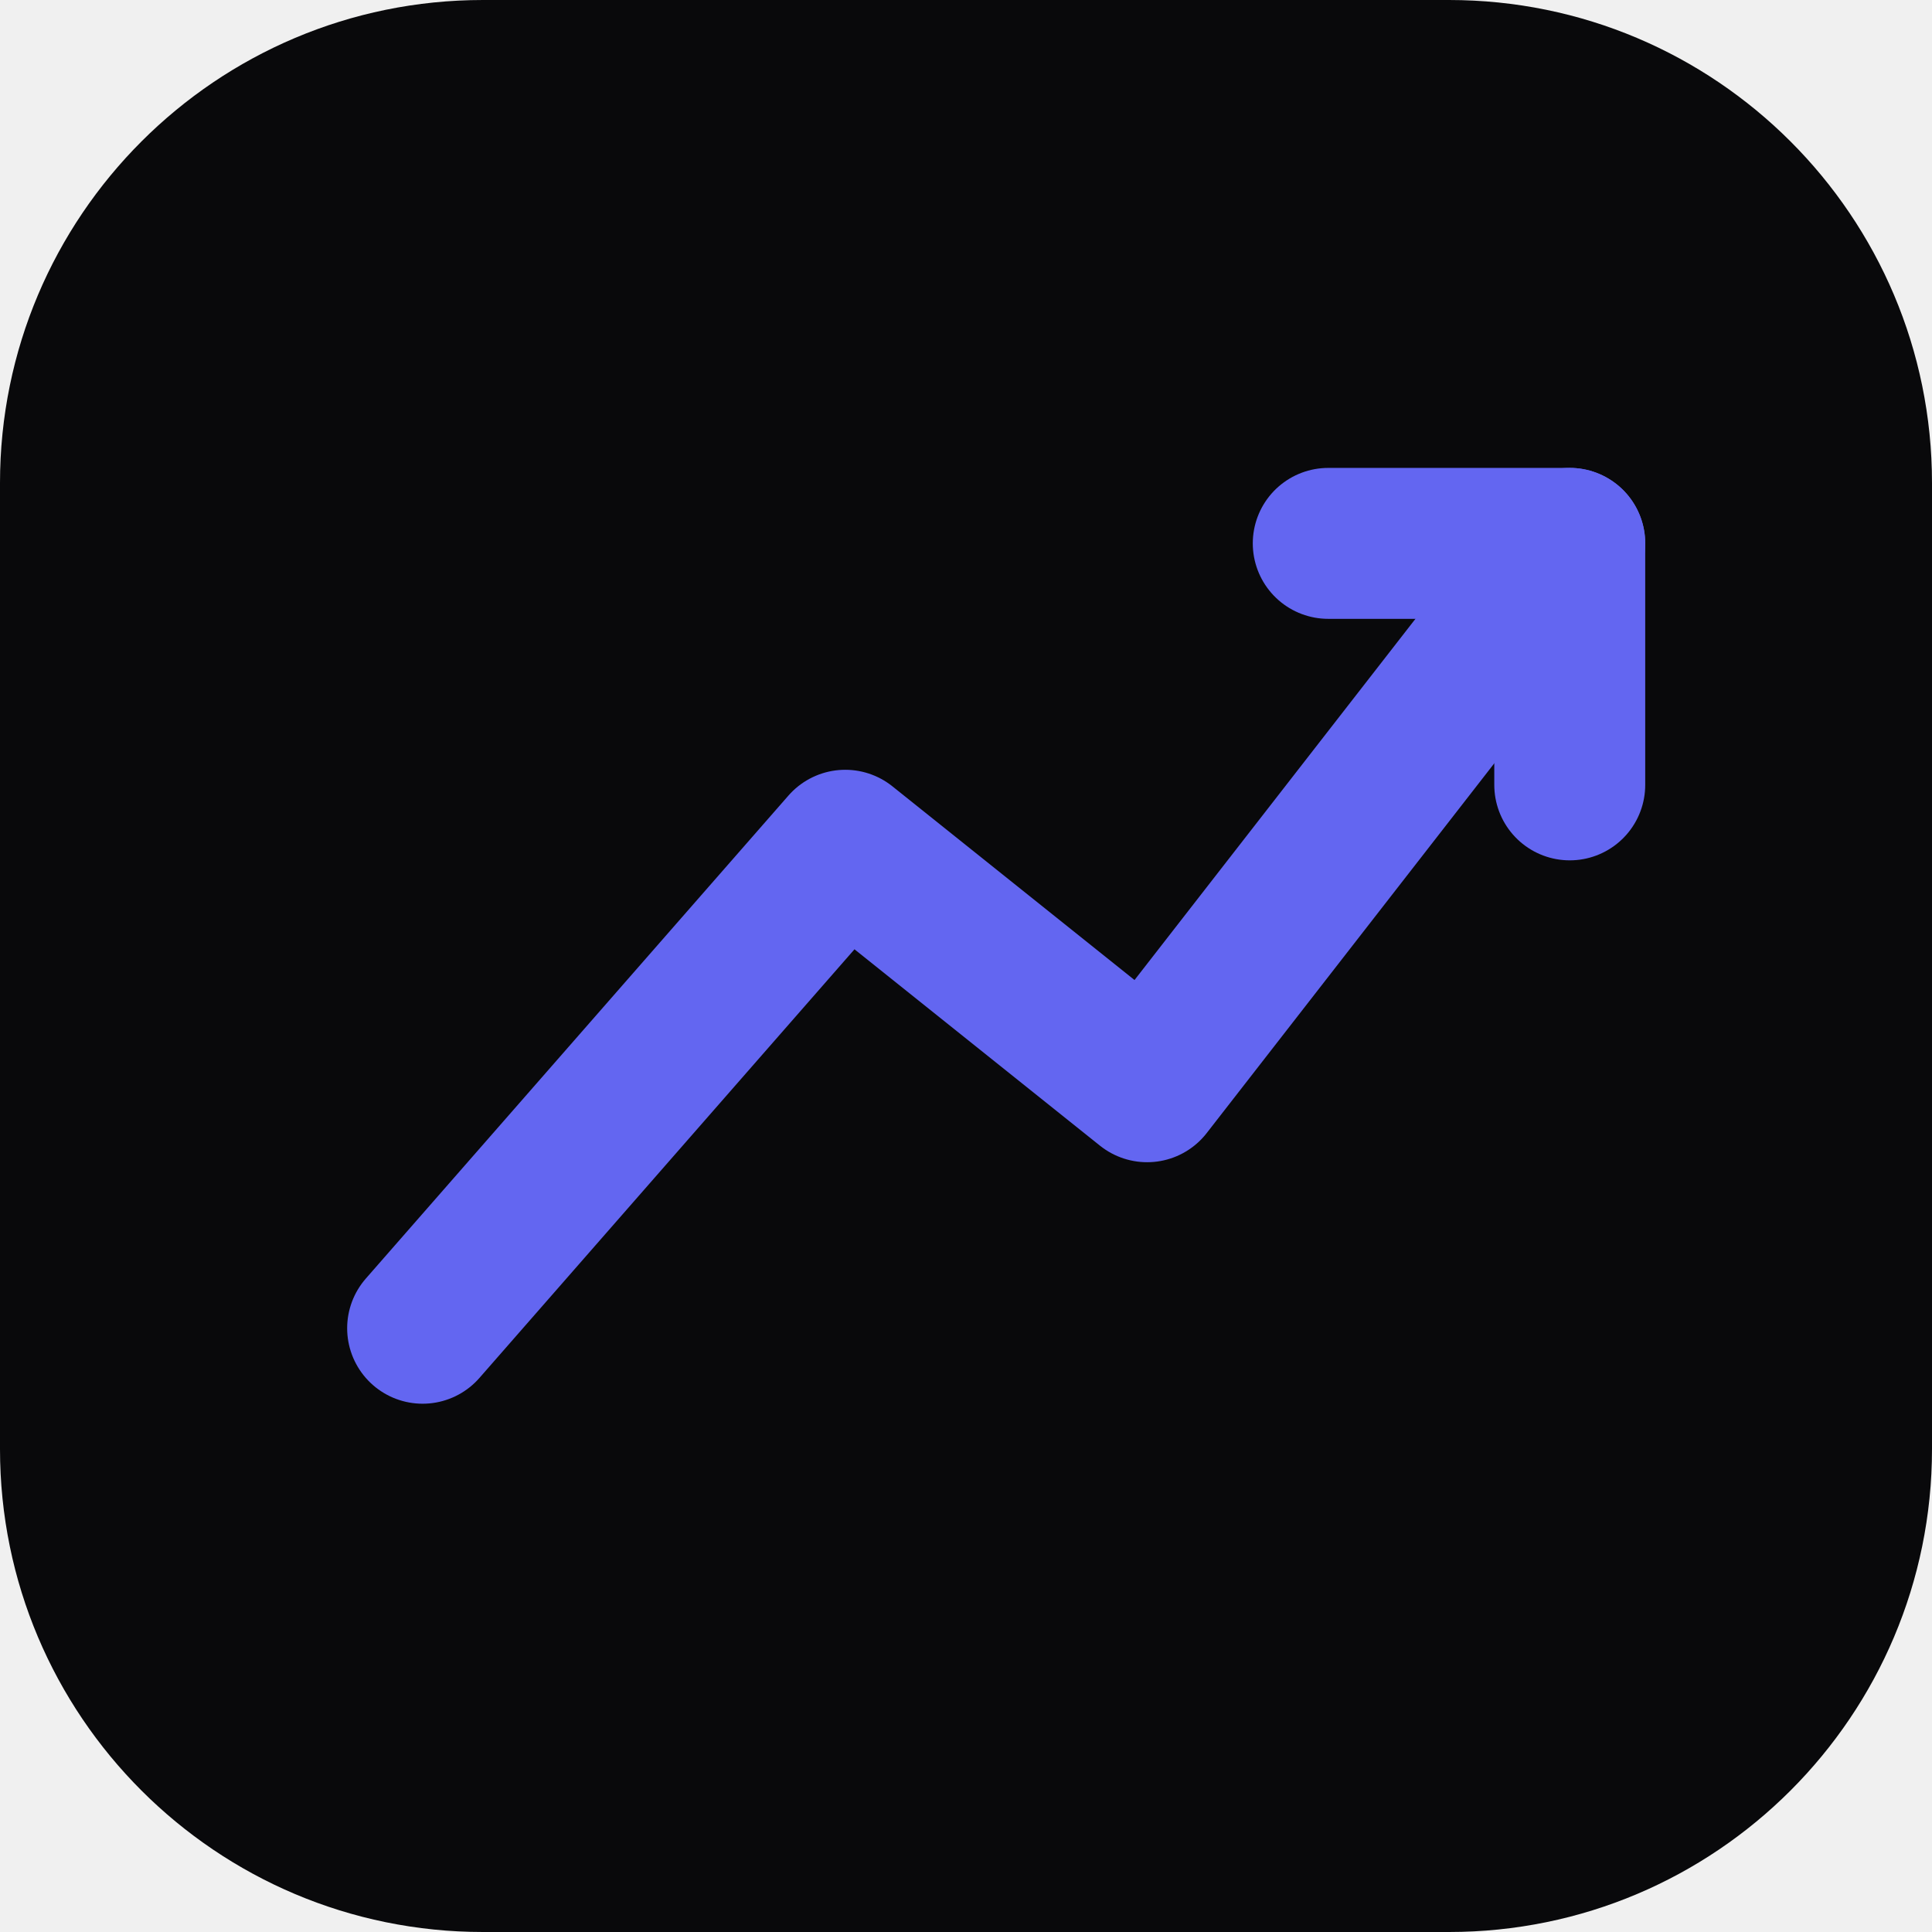
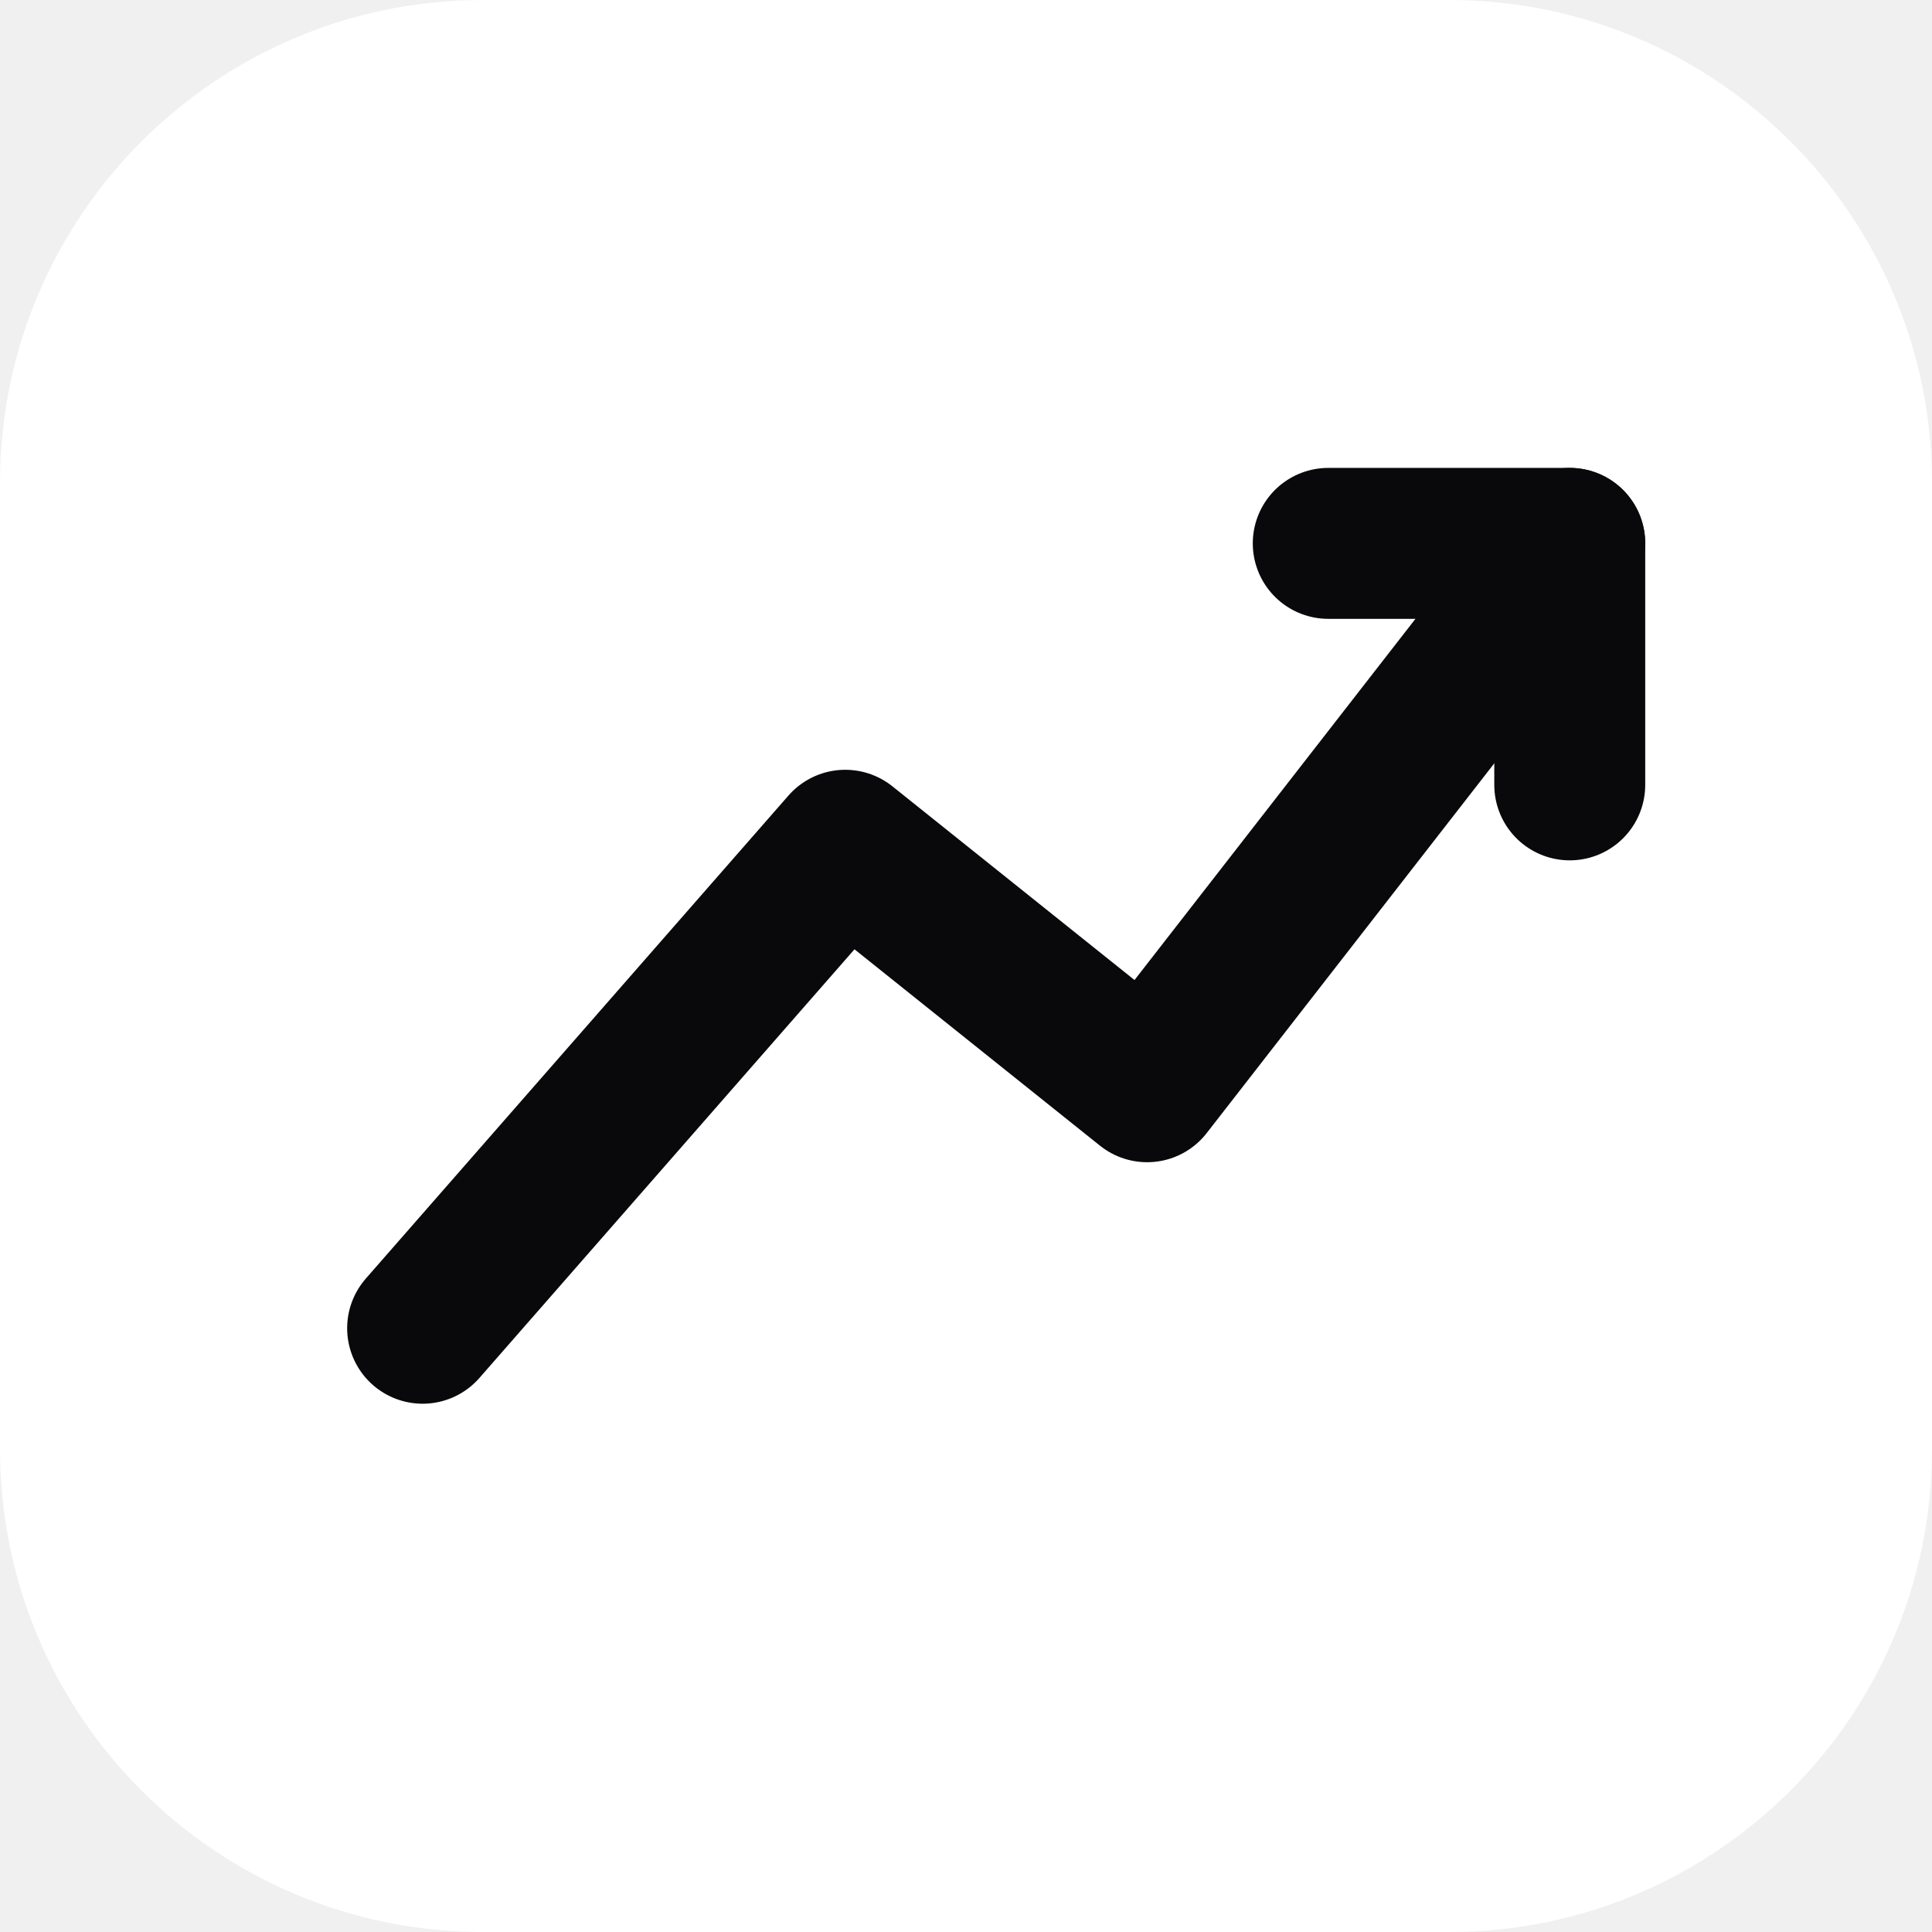
<svg xmlns="http://www.w3.org/2000/svg" viewBox="0 0 32 32" fill="none">
-   <rect width="32" height="32" rx="8" fill="#09090b" />
-   <path d="M7 22L14 14L19 18L26 9" stroke="#6366f1" stroke-width="2.5" stroke-linecap="round" stroke-linejoin="round" />
-   <path d="M22 9H26V13" stroke="#6366f1" stroke-width="2.5" stroke-linecap="round" stroke-linejoin="round" />
+   <rect width="32" height="32" rx="8" fill="#ffffff" />
+   <path d="M7 22L14 14L19 18L26 9" stroke="#09090b" stroke-width="2.5" stroke-linecap="round" stroke-linejoin="round" />
+   <path d="M22 9H26V13" stroke="#09090b" stroke-width="2.5" stroke-linecap="round" stroke-linejoin="round" />
</svg>
